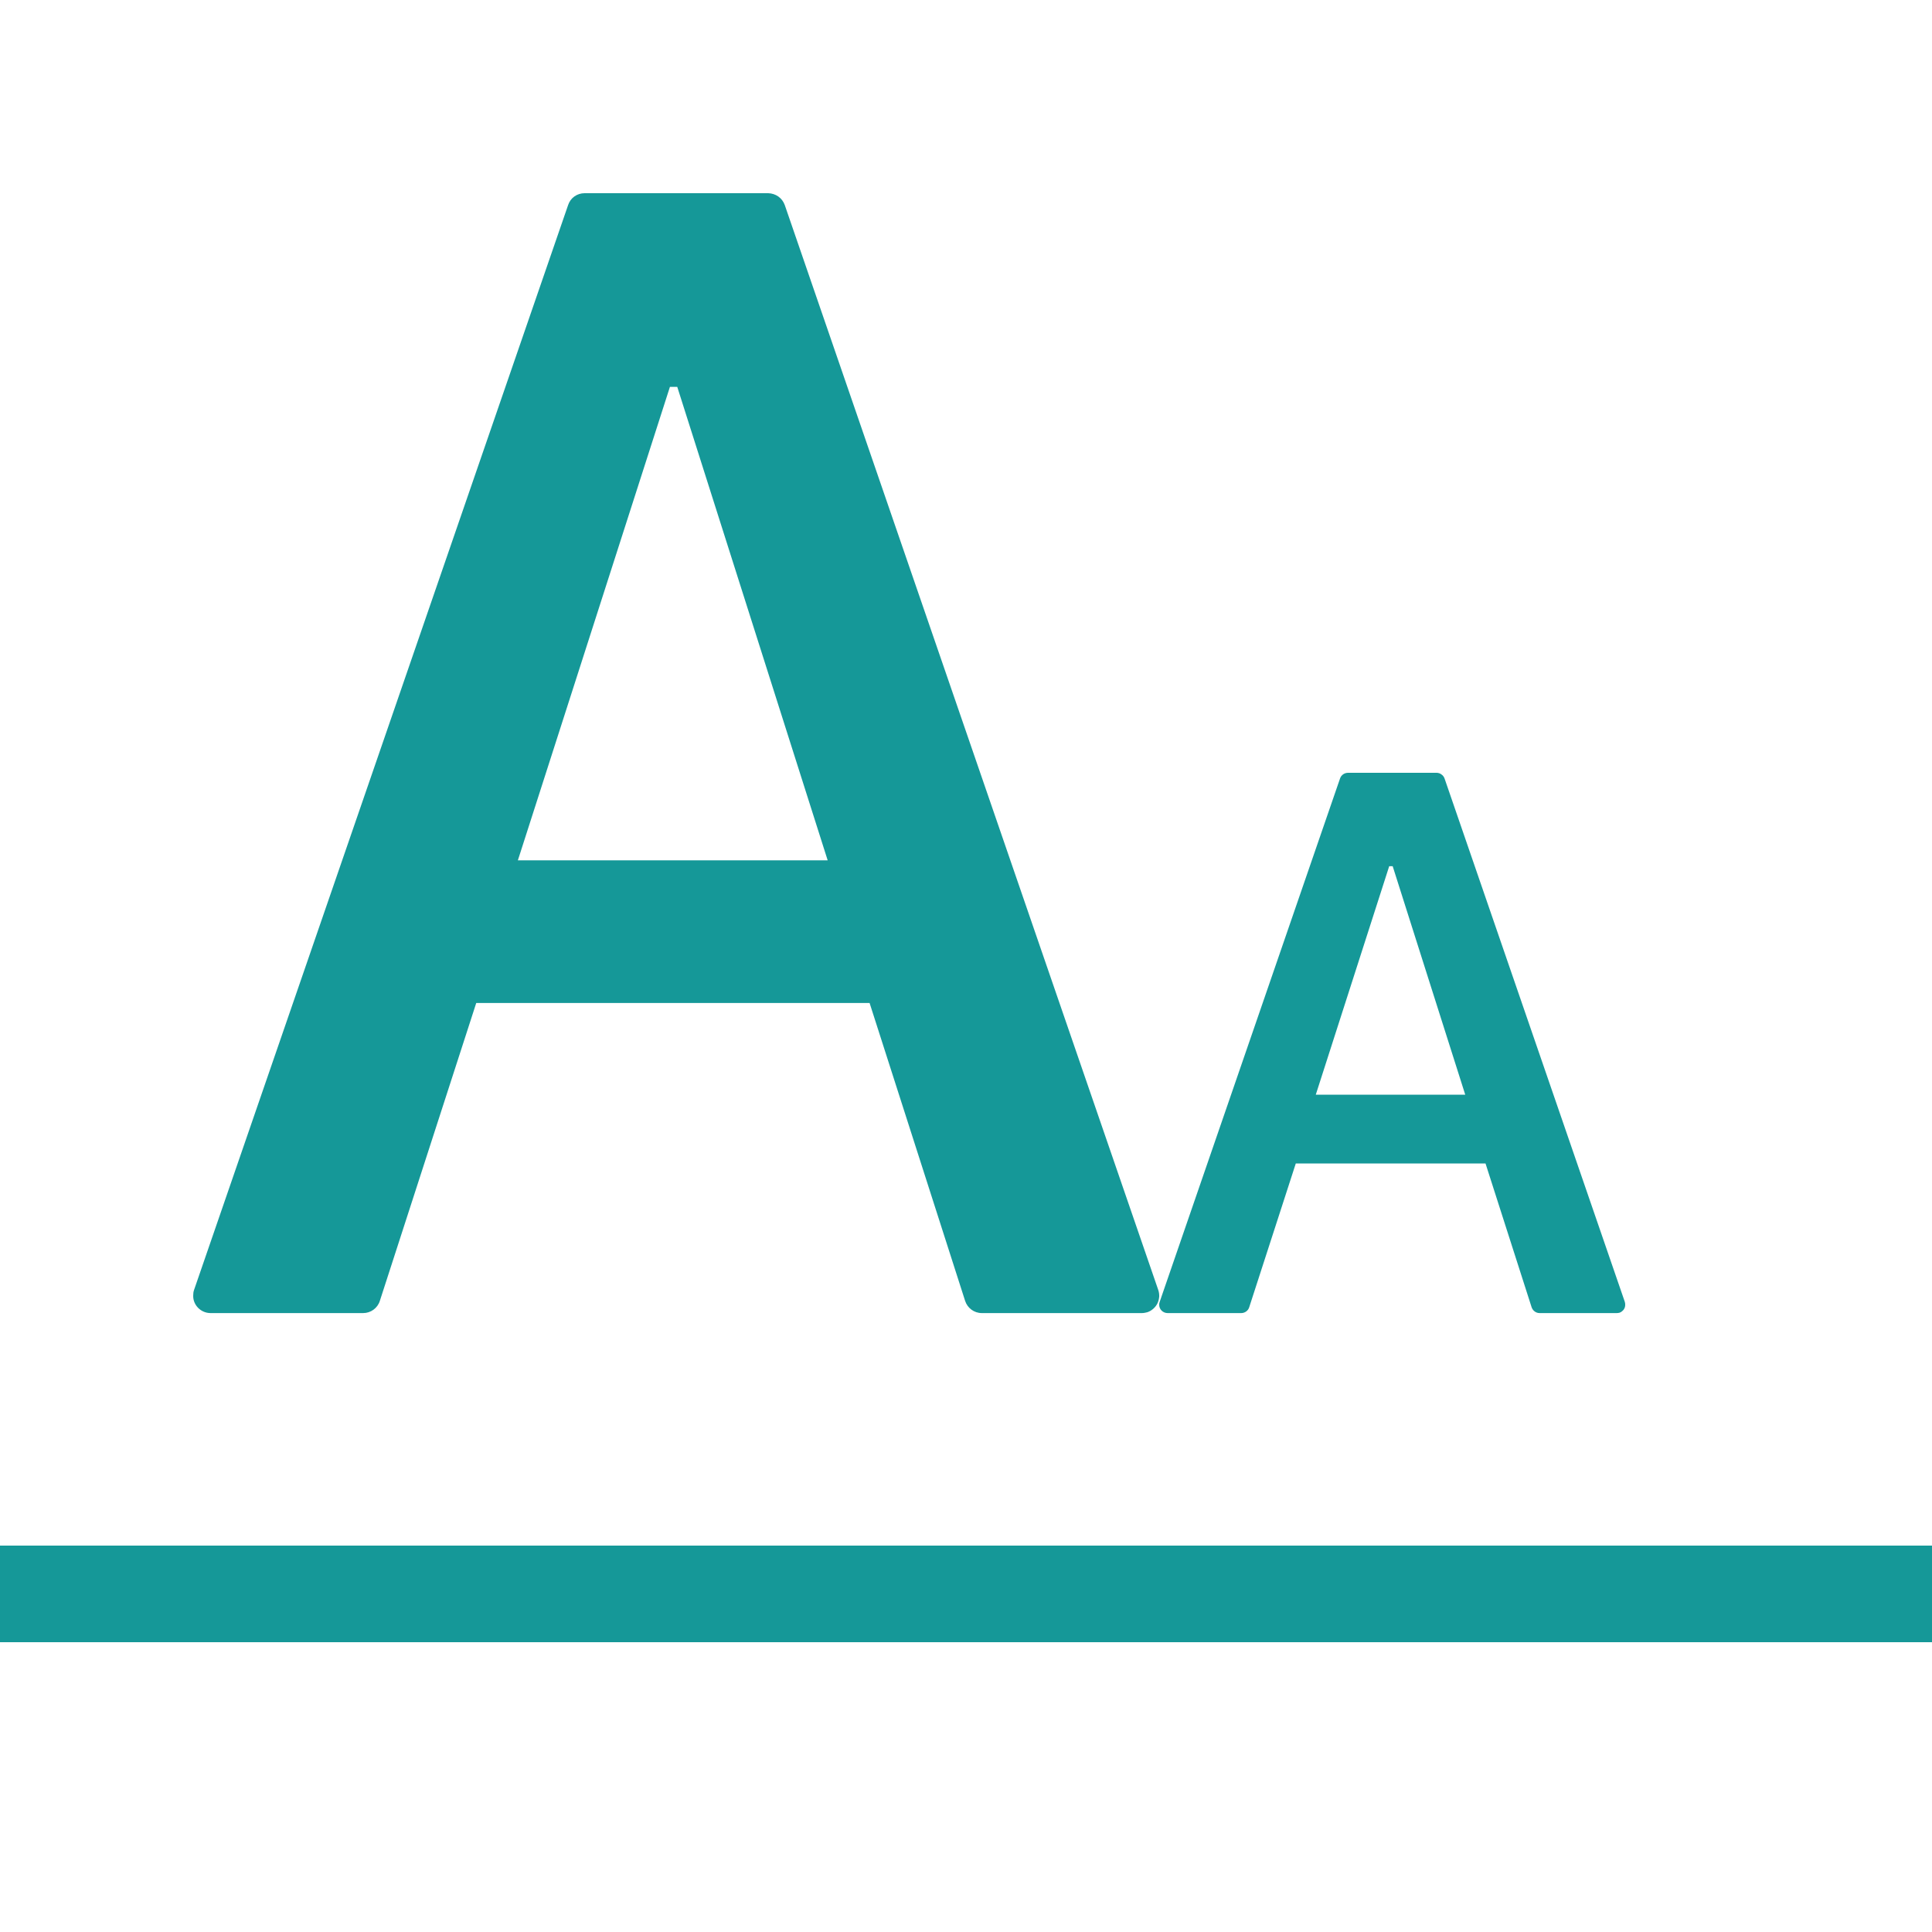
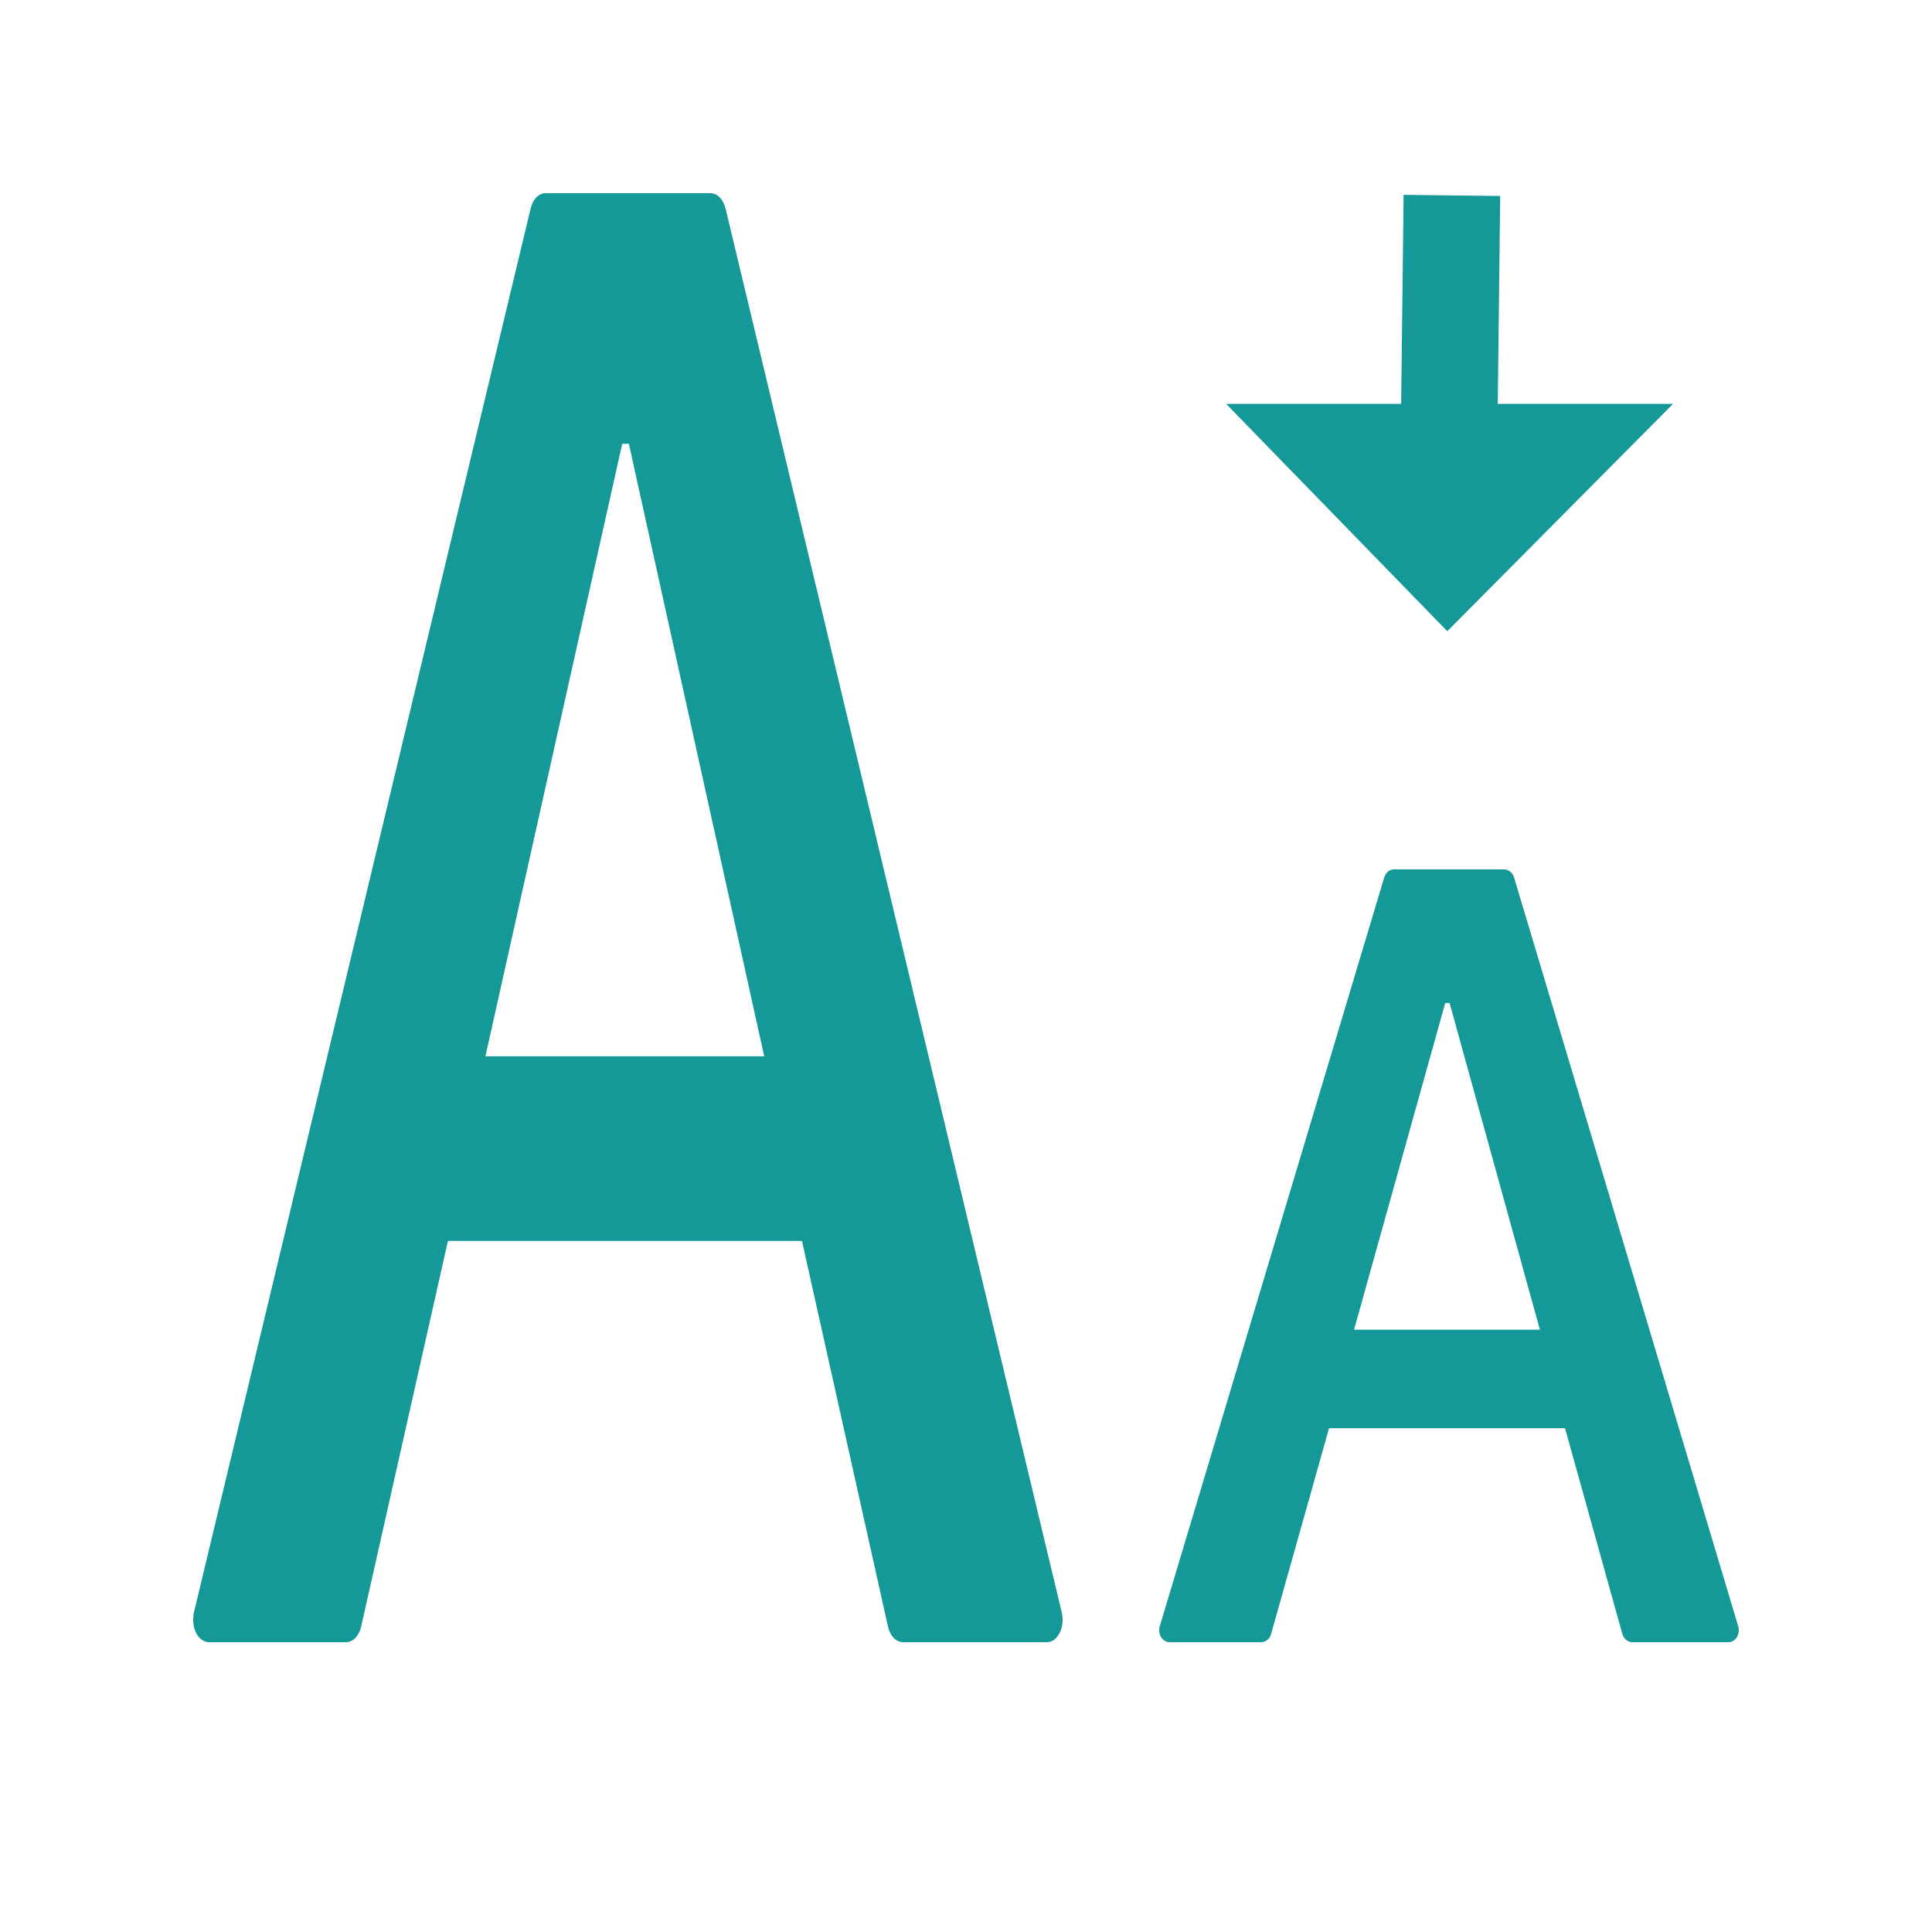
<svg xmlns="http://www.w3.org/2000/svg" width="20" height="20" viewBox="0 0 20 20" fill="none">
-   <path d="M12.087 13.593H12.849C12.886 13.593 12.921 13.569 12.932 13.532L13.414 12.044H15.378L15.855 13.532C15.867 13.568 15.9 13.593 15.938 13.593H16.737C16.747 13.593 16.757 13.591 16.766 13.589C16.777 13.585 16.787 13.579 16.795 13.571C16.804 13.564 16.811 13.555 16.816 13.544C16.821 13.534 16.824 13.523 16.824 13.511C16.825 13.5 16.823 13.488 16.82 13.477L14.954 8.059C14.948 8.042 14.937 8.027 14.922 8.017C14.908 8.006 14.89 8 14.872 8H13.955C13.917 8 13.884 8.023 13.872 8.059L12.005 13.477C12.001 13.486 12 13.496 12 13.506C11.999 13.554 12.039 13.593 12.087 13.593ZM14.381 8.967H14.417L15.168 11.332H13.621L14.381 8.967Z" fill="#159898" />
-   <line y1="16.5" x2="20" y2="16.5" stroke="#159898" />
-   <path d="M2.18 13.593H3.759C3.837 13.593 3.908 13.543 3.932 13.467L4.93 10.383H9.002L9.991 13.467C10.015 13.541 10.084 13.593 10.164 13.593H11.819C11.839 13.593 11.86 13.589 11.878 13.584C11.901 13.576 11.921 13.564 11.939 13.548C11.957 13.532 11.972 13.513 11.982 13.492C11.992 13.47 11.998 13.447 12 13.423C12.001 13.4 11.998 13.376 11.99 13.353L8.124 2.123C8.111 2.087 8.088 2.056 8.057 2.034C8.027 2.013 7.99 2.001 7.953 2H6.052C5.974 2 5.905 2.048 5.881 2.123L2.009 13.353C2.002 13.372 2 13.392 2 13.413C1.998 13.511 2.08 13.593 2.18 13.593ZM6.935 4.005H7.011L8.568 8.906H5.361L6.935 4.005Z" fill="#159898" />
+   <path d="M12.108 17H13.056C13.102 17 13.145 16.965 13.159 16.913L13.758 14.785H16.201L16.794 16.913C16.809 16.964 16.85 17 16.898 17H17.891C17.904 17 17.916 16.997 17.927 16.994C17.941 16.988 17.953 16.98 17.964 16.969C17.974 16.958 17.983 16.945 17.989 16.93C17.995 16.915 17.999 16.899 18 16.883C18.001 16.866 17.999 16.85 17.994 16.835L15.674 9.085C15.667 9.06 15.653 9.039 15.634 9.024C15.616 9.009 15.594 9 15.572 9H14.431C14.384 9 14.343 9.033 14.329 9.085L12.006 16.835C12.001 16.847 12 16.861 12 16.876C11.999 16.944 12.048 17 12.108 17ZM14.961 10.383H15.006L15.941 13.765H14.017L14.961 10.383Z" fill="#159898" />
+   <path d="M2.162 17H3.583C3.654 17 3.717 16.935 3.739 16.837L4.637 12.846H8.302L9.192 16.837C9.213 16.933 9.275 17 9.347 17H10.837C10.855 17 10.874 16.995 10.89 16.988C10.911 16.978 10.929 16.962 10.945 16.942C10.961 16.922 10.975 16.897 10.984 16.869C10.993 16.841 10.999 16.811 11 16.78C11.001 16.75 10.998 16.719 10.991 16.69L7.511 2.159C7.5 2.113 7.479 2.073 7.452 2.045C7.424 2.016 7.391 2.001 7.357 2H5.647C5.577 2 5.515 2.062 5.493 2.159L2.008 16.69C2.002 16.714 2 16.74 2 16.767C1.998 16.894 2.072 17 2.162 17ZM6.441 4.594H6.51L7.911 10.935H5.025L6.441 4.594Z" fill="#159898" />
+   <path d="M15.03 2.023L14.999 4.681L16.118 4.681M16.118 4.681L13.877 4.681L14.986 5.821L16.118 4.681Z" stroke="#159898" />
</svg>
